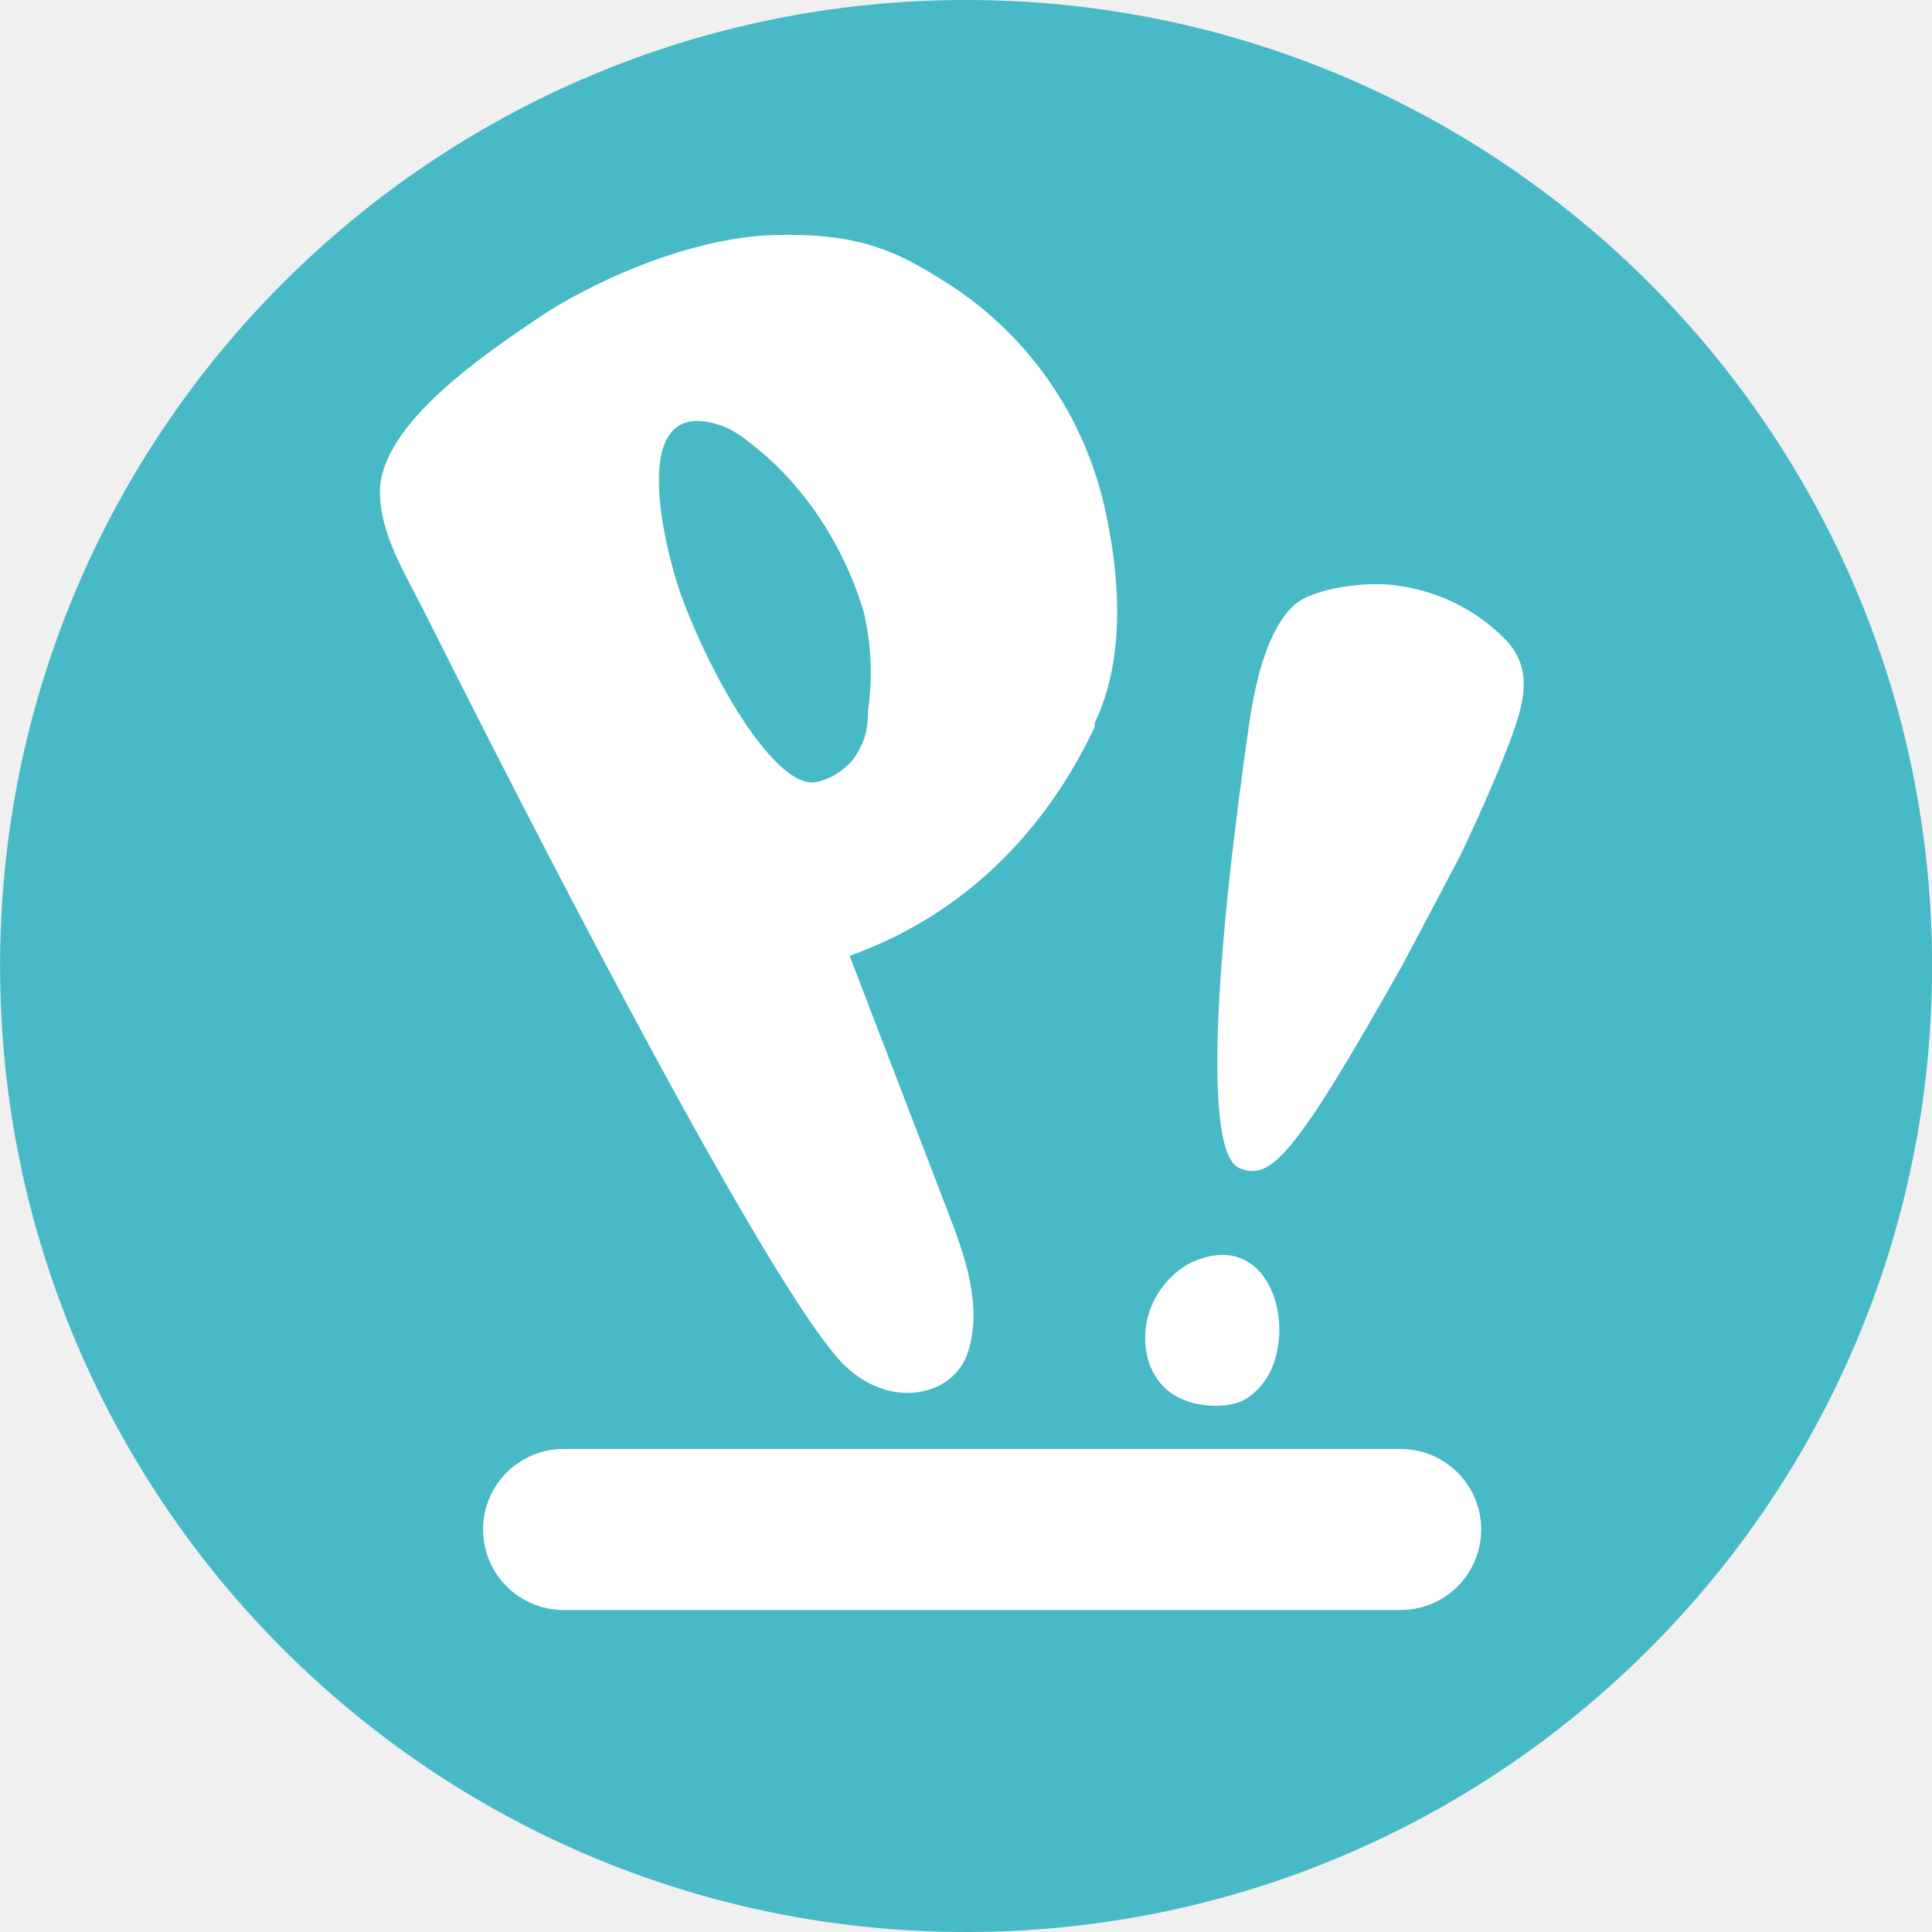
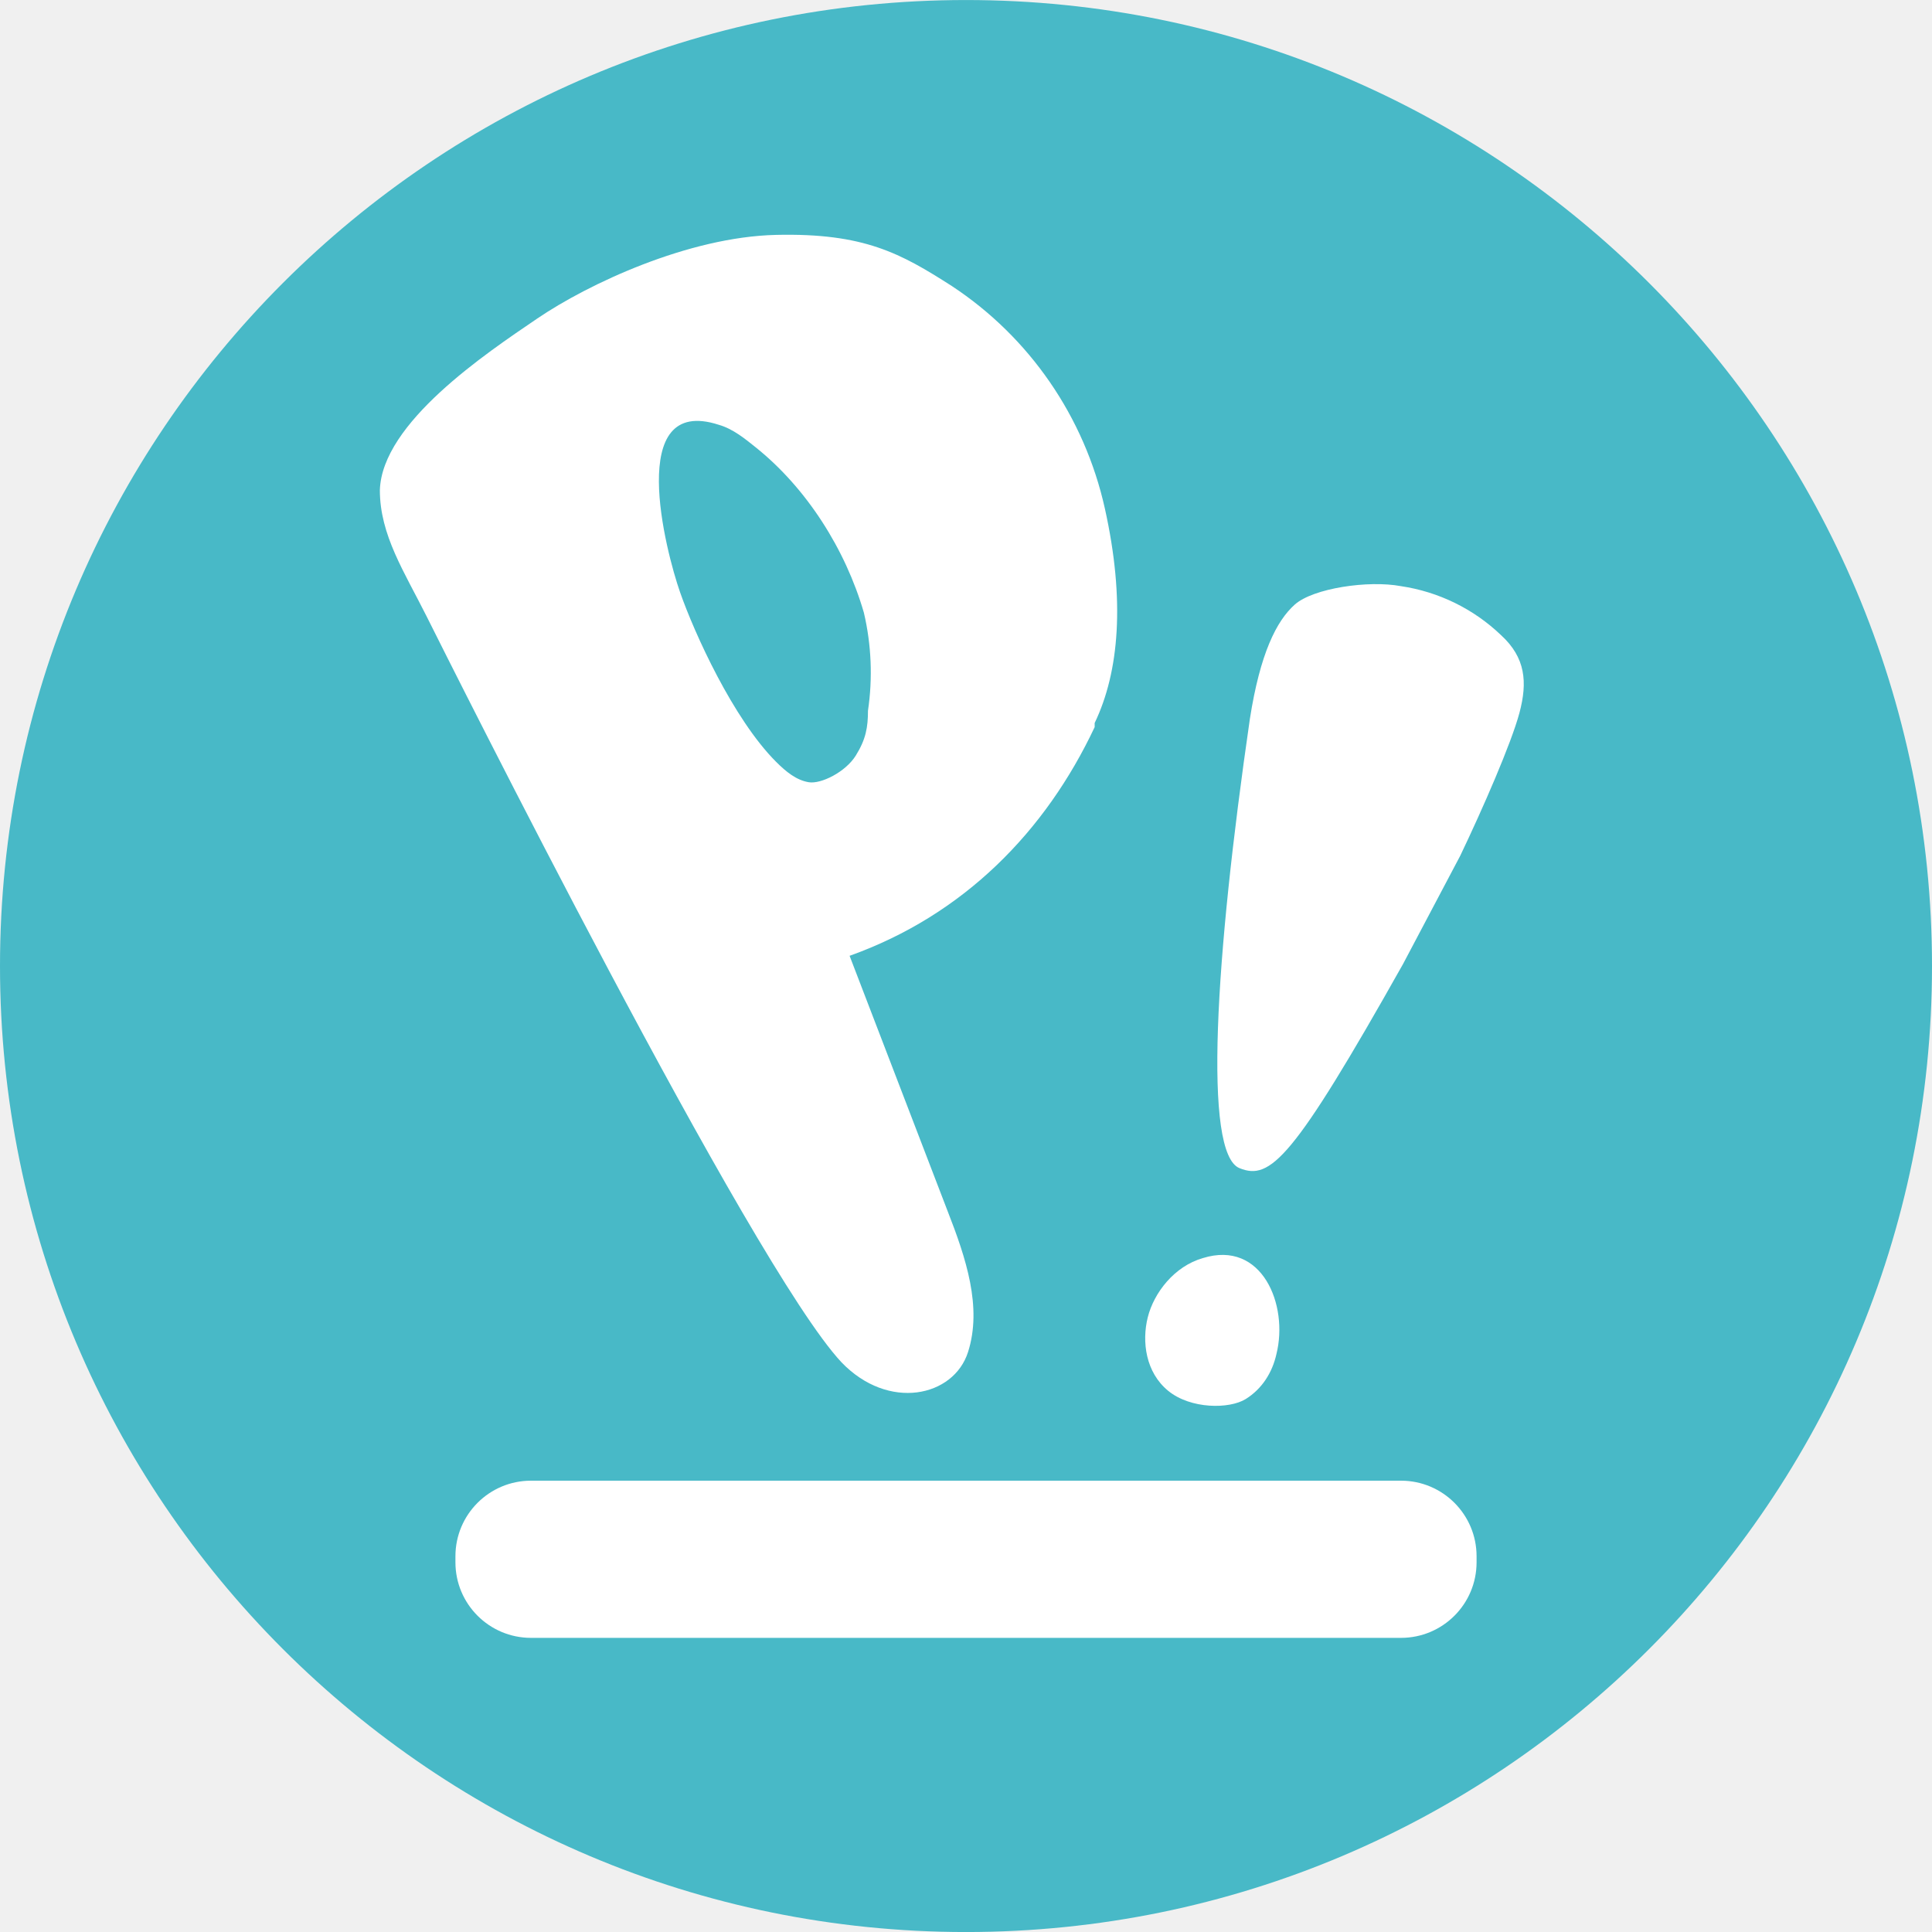
<svg xmlns="http://www.w3.org/2000/svg" viewBox="0 0 48 48">
-   <g transform="matrix(.8 0 0 .8 -180.998 -177.6)">
-     <circle cx="256.25" cy="252" r="30" fill="#48b9c7" />
-     <g fill="#fff" stroke-width="3.784" transform="matrix(.06342 0 0 .06342 226.25 221.94)">
-       <rect width="488.77" height="78.833" x="236.5" y="710.5" rx="39.417" ry="39.417" />
-       <path d="M536 357c-24 51-64 92-120 112l48 125c9 23 17 47 10 69s-39 29-62 5c-44-47-192-343-203-365s-23-40-23-62c1-33 52-67 77-84s74-40 117-41 61 9 86 25c38 25 65 64 75 109s7 80-5 105m-113-54c-9-31-28-61-53-81-5-4-11-9-18-11-46-15-26 62-19 82s26 62 47 83c5 5 10 9 16 10s18-5 23-13 6-14 6-22a128 128 0 0 0-2-48zM625 664c-2 9-7 17-15 22s-27 5-38-4-13-24-10-36 13-25 27-29c29-9 42 23 36 47zM607 573c-18-7-12-103 5-220 5-32 13-48 22-56s36-12 52-9a90 90 0 0 1 49 24c12 11 13 23 9 38s-18 47-29 70l-28 53c-54 96-65 106-80 100z" />
+   <g transform="translate(0 -.05) scale(.05074)">
+     <circle cx="473" cy="474" r="473" fill="#48b9c7" />
+     <rect width="500" height="76.96" x="223" y="726" fill="#fff" rx="37" ry="37" />
+     <path fill="#fff" d="M536 357c-24 51-64 92-120 112l48 125c9 23 17 47 10 69s-39 29-62 5c-44-47-192-343-203-365s-23-40-23-62c1-33 52-67 77-84s74-40 117-41 61 9 86 25c38 25 65 64 75 109s7 80-5 105m-113-54c-9-31-28-61-53-81-5-4-11-9-18-11-46-15-26 62-19 82s26 62 47 83c5 5 10 9 16 10s18-5 23-13 6-14 6-22a128 128 0 0 0-2-48z" />
+     <g fill="#fff">
+       <path d="M625 664c-2 9-7 17-15 22s-27 5-38-4-13-24-10-36 13-25 27-29c29-9 42 23 36 47zM607 573c-18-7-12-103 5-220 5-32 13-48 22-56s36-12 52-9a90 90 0 0 1 49 24c12 11 13 23 9 38s-18 47-29 70l-28 53c-54 96-65 106-80 100z" />
    </g>
  </g>
</svg>
